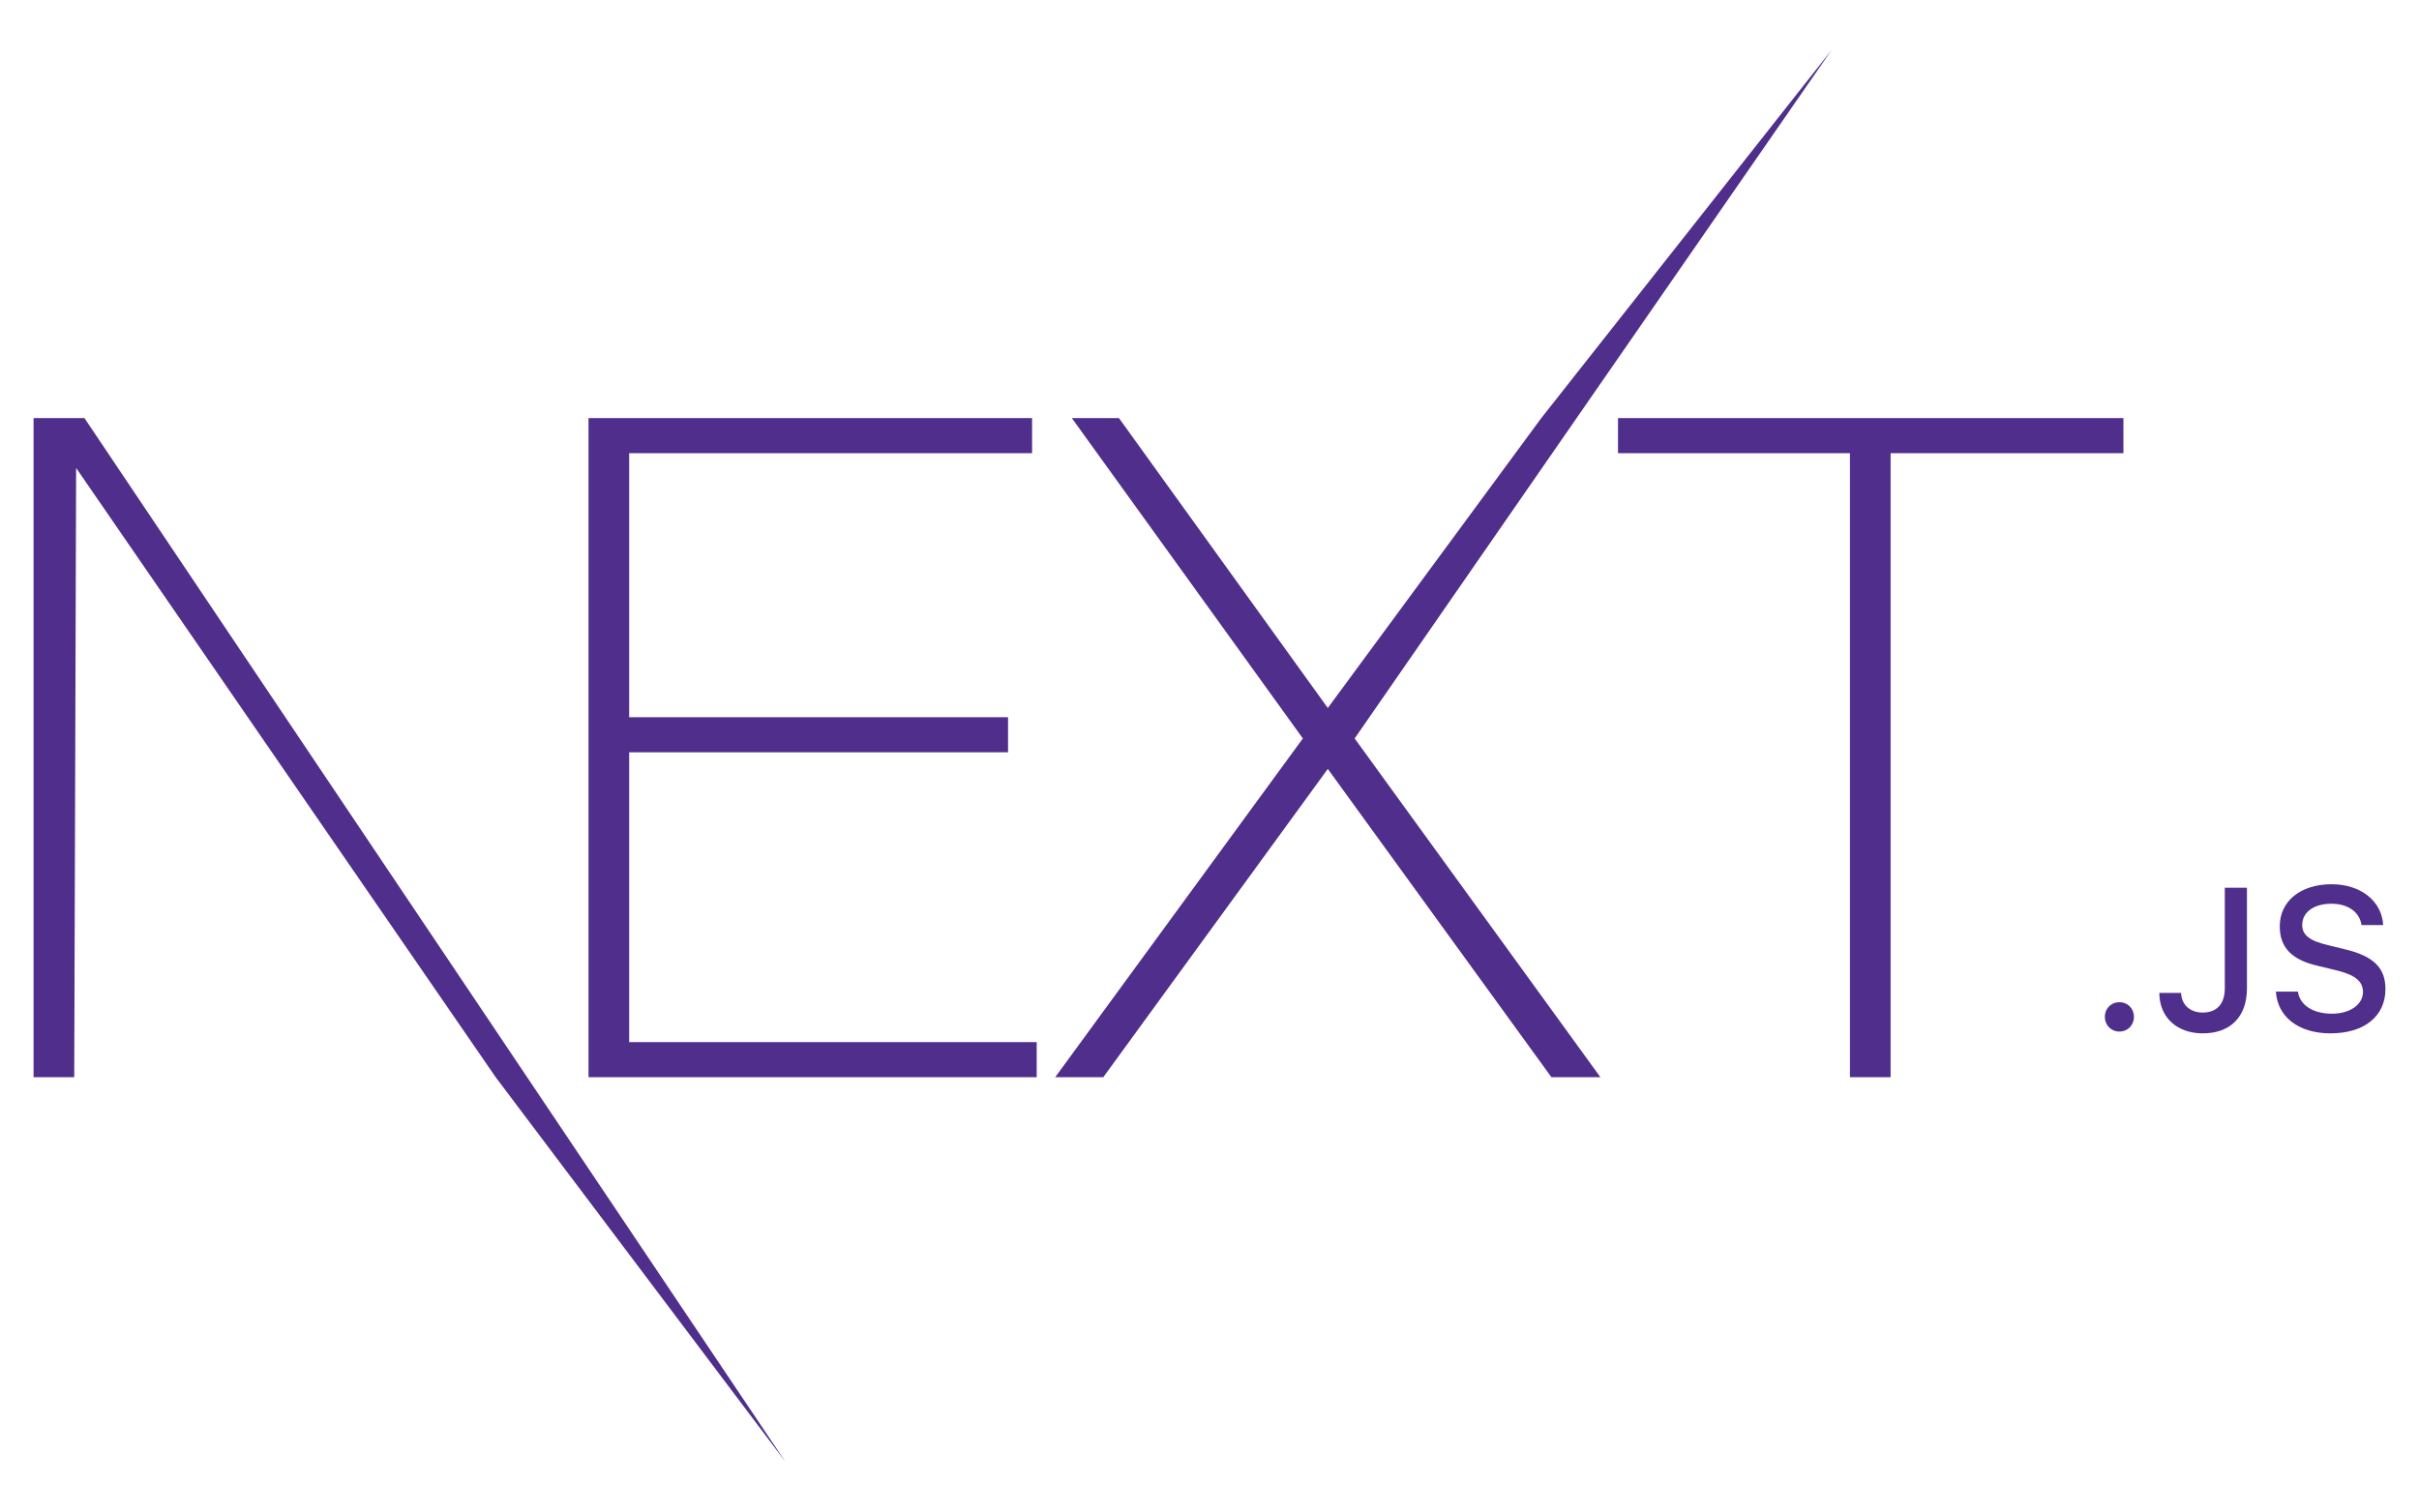
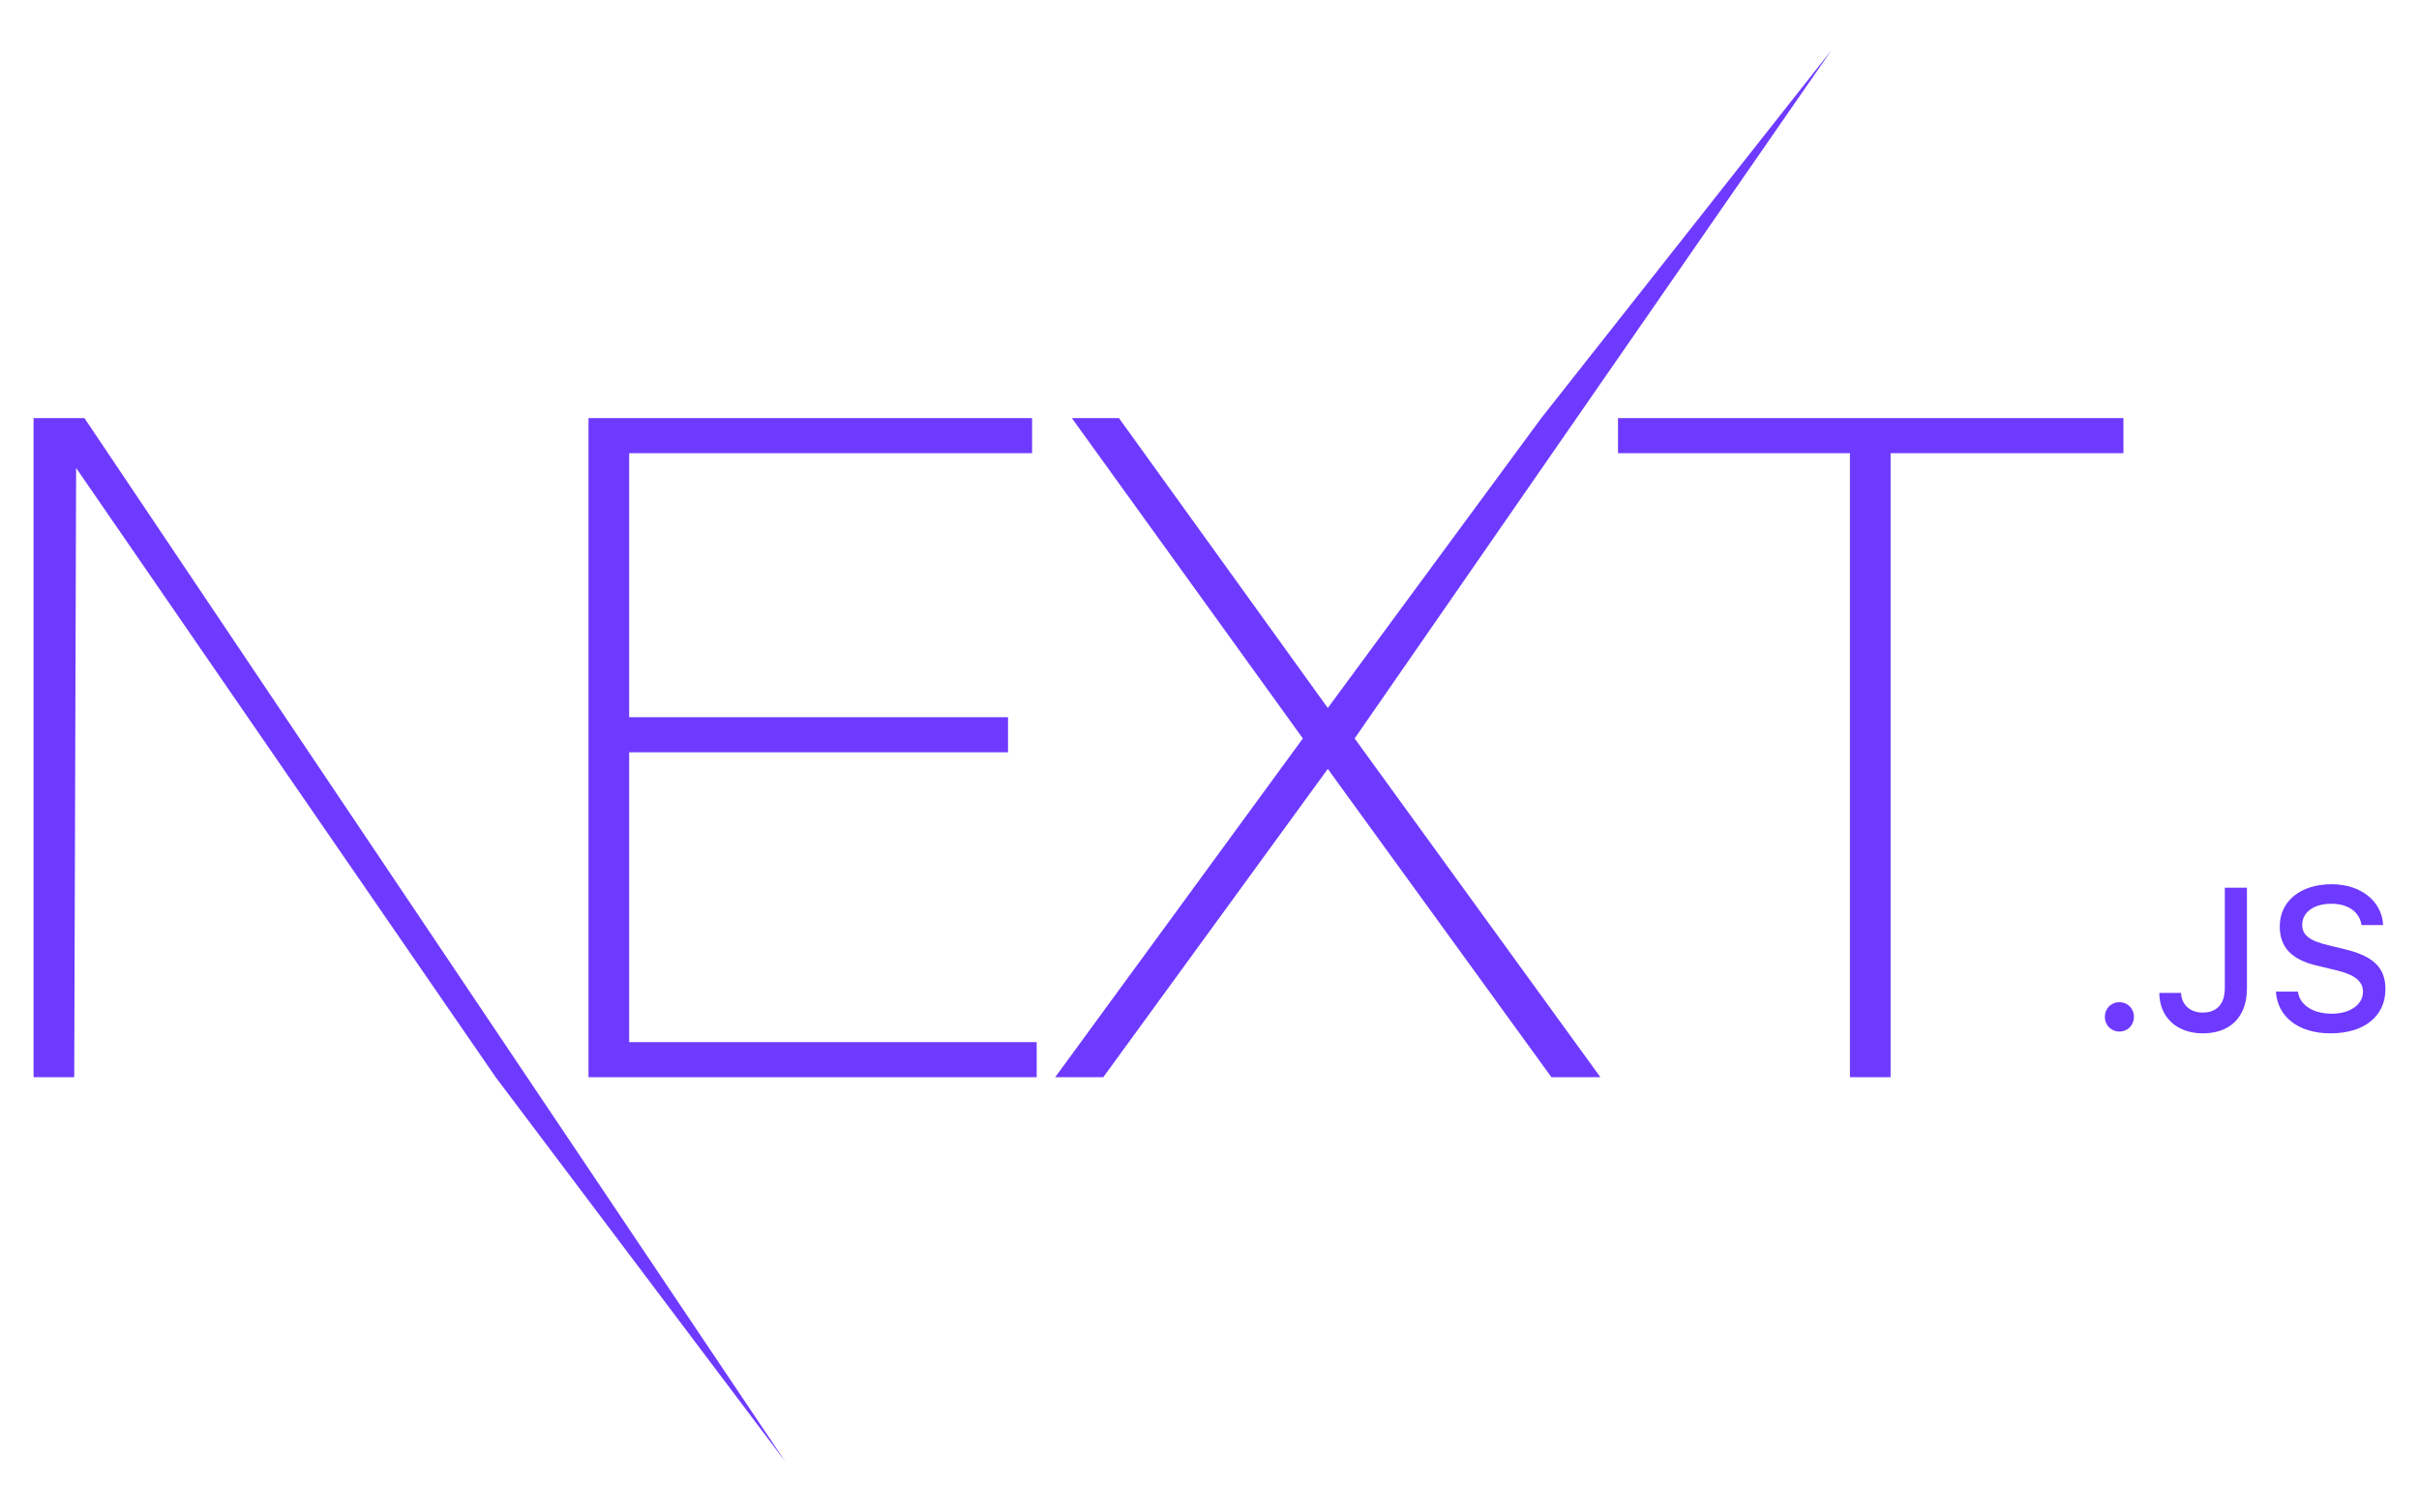
<svg xmlns="http://www.w3.org/2000/svg" width="32" height="20" viewBox="0 0 32 20" fill="none">
-   <path d="M7.785 5.532H13.653V5.996H8.323V9.49H13.335V9.954H8.323V13.789H13.714V14.253H7.785V5.532ZM14.179 5.532H14.802L17.565 9.368L20.389 5.532L24.23 0.661L17.92 9.771L21.171 14.253H20.523L17.565 10.174L14.595 14.253H13.959L17.235 9.771L14.179 5.532ZM21.404 5.996V5.532H28.09V5.996H25.01V14.253H24.472V5.996H21.404Z" fill="#4F2E8C" />
-   <path d="M0.444 5.532H1.117L10.388 19.339L6.557 14.253L1.007 6.192L0.982 14.253H0.444V5.532Z" fill="#4F2E8C" />
-   <path d="M28.036 13.649C28.148 13.649 28.229 13.564 28.229 13.455C28.229 13.345 28.148 13.261 28.036 13.261C27.927 13.261 27.844 13.345 27.844 13.455C27.844 13.564 27.927 13.649 28.036 13.649ZM28.565 13.138C28.565 13.461 28.799 13.673 29.14 13.673C29.504 13.673 29.724 13.455 29.724 13.077V11.746H29.431V13.075C29.431 13.285 29.325 13.398 29.138 13.398C28.971 13.398 28.857 13.293 28.853 13.138H28.565ZM30.107 13.121C30.128 13.457 30.41 13.673 30.828 13.673C31.276 13.673 31.556 13.447 31.556 13.087C31.556 12.804 31.396 12.648 31.009 12.558L30.801 12.507C30.555 12.45 30.455 12.373 30.455 12.239C30.455 12.069 30.61 11.958 30.841 11.958C31.061 11.958 31.213 12.066 31.24 12.24H31.526C31.509 11.923 31.229 11.7 30.845 11.7C30.433 11.7 30.158 11.923 30.158 12.258C30.158 12.534 30.314 12.699 30.655 12.778L30.899 12.837C31.149 12.896 31.259 12.982 31.259 13.125C31.259 13.292 31.086 13.413 30.85 13.413C30.598 13.413 30.423 13.3 30.398 13.121H30.107Z" fill="#4F2E8C" />
+   <path d="M7.785 5.532H13.653V5.996H8.323V9.49H13.335V9.954H8.323V13.789H13.714V14.253H7.785V5.532ZM14.179 5.532H14.802L17.565 9.368L20.389 5.532L24.23 0.661L17.92 9.771L21.171 14.253H20.523L17.565 10.174L14.595 14.253H13.959L17.235 9.771L14.179 5.532ZM21.404 5.996V5.532H28.09V5.996H25.01V14.253H24.472V5.996H21.404Z" fill="#6E3AFF" />
+   <path d="M0.444 5.532H1.117L10.388 19.339L6.557 14.253L1.007 6.192L0.982 14.253H0.444V5.532Z" fill="#6E3AFF" />
+   <path d="M28.036 13.649C28.148 13.649 28.229 13.564 28.229 13.455C28.229 13.345 28.148 13.261 28.036 13.261C27.927 13.261 27.844 13.345 27.844 13.455C27.844 13.564 27.927 13.649 28.036 13.649ZM28.565 13.138C28.565 13.461 28.799 13.673 29.14 13.673C29.504 13.673 29.724 13.455 29.724 13.077V11.746H29.431V13.075C29.431 13.285 29.325 13.398 29.138 13.398C28.971 13.398 28.857 13.293 28.853 13.138H28.565ZM30.107 13.121C30.128 13.457 30.41 13.673 30.828 13.673C31.276 13.673 31.556 13.447 31.556 13.087C31.556 12.804 31.396 12.648 31.009 12.558L30.801 12.507C30.555 12.45 30.455 12.373 30.455 12.239C30.455 12.069 30.61 11.958 30.841 11.958C31.061 11.958 31.213 12.066 31.24 12.24H31.526C31.509 11.923 31.229 11.7 30.845 11.7C30.433 11.7 30.158 11.923 30.158 12.258C30.158 12.534 30.314 12.699 30.655 12.778L30.899 12.837C31.149 12.896 31.259 12.982 31.259 13.125C31.259 13.292 31.086 13.413 30.85 13.413C30.598 13.413 30.423 13.3 30.398 13.121H30.107Z" fill="#6E3AFF" />
</svg>
